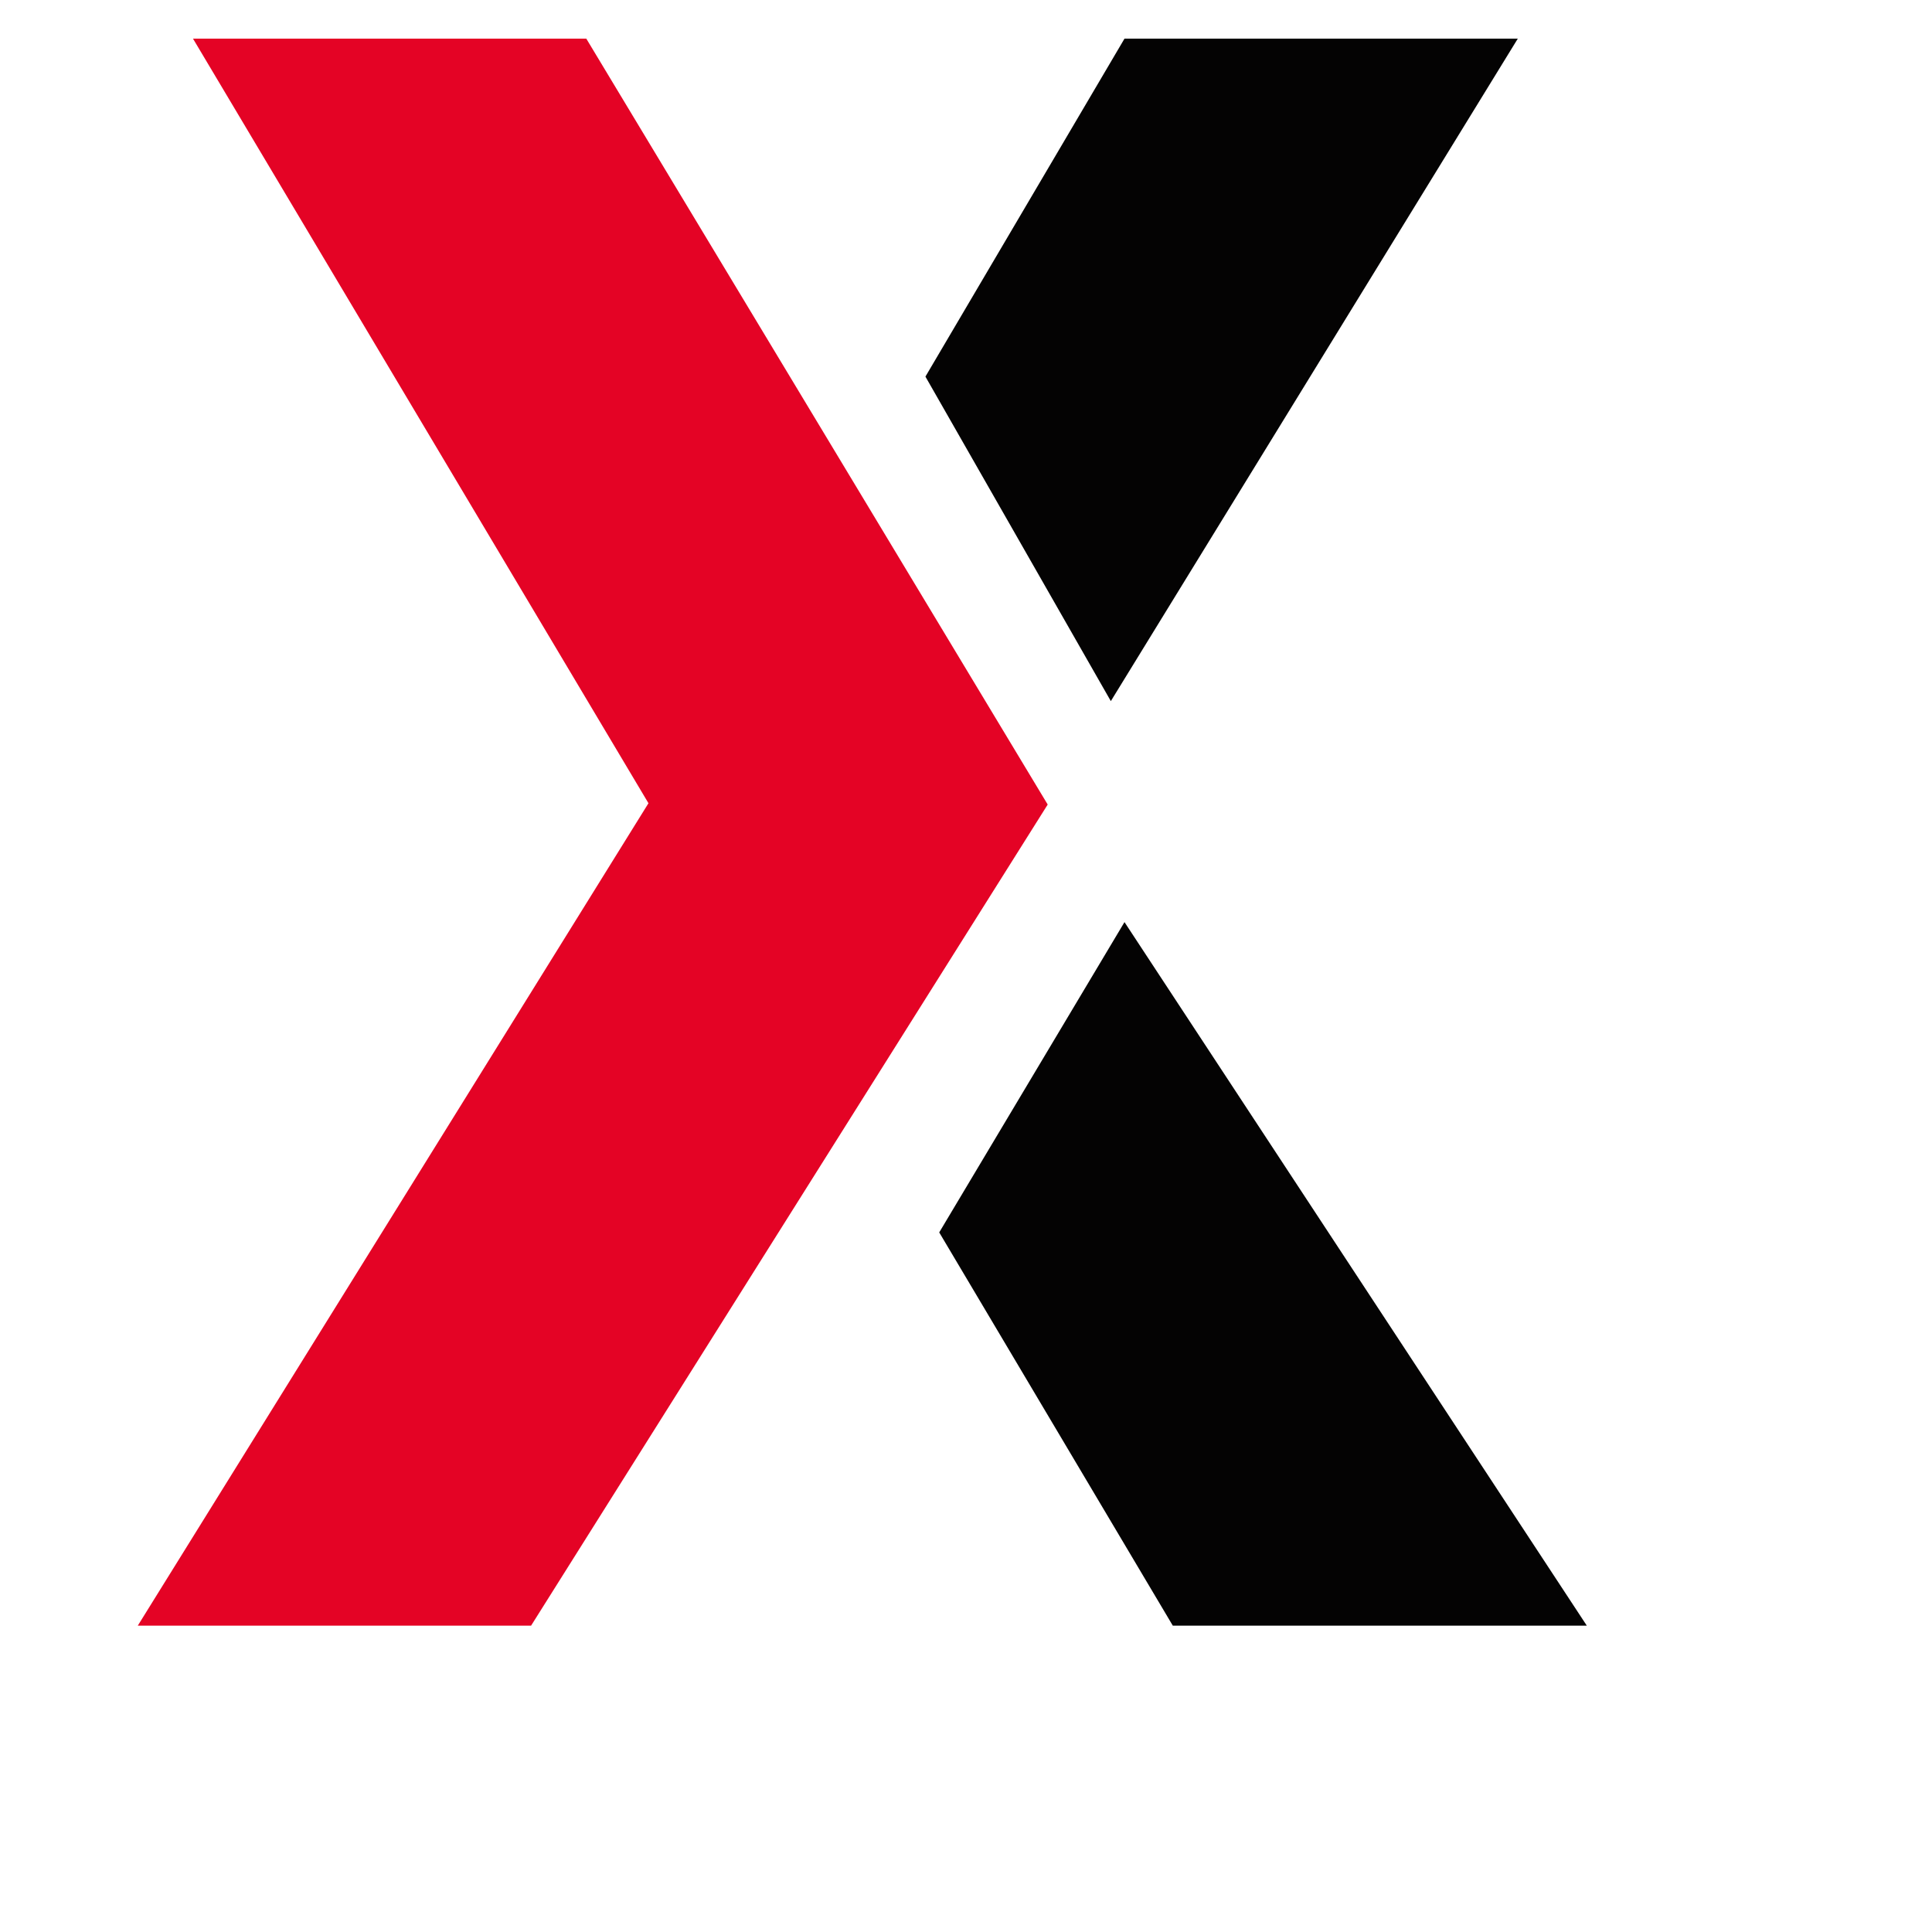
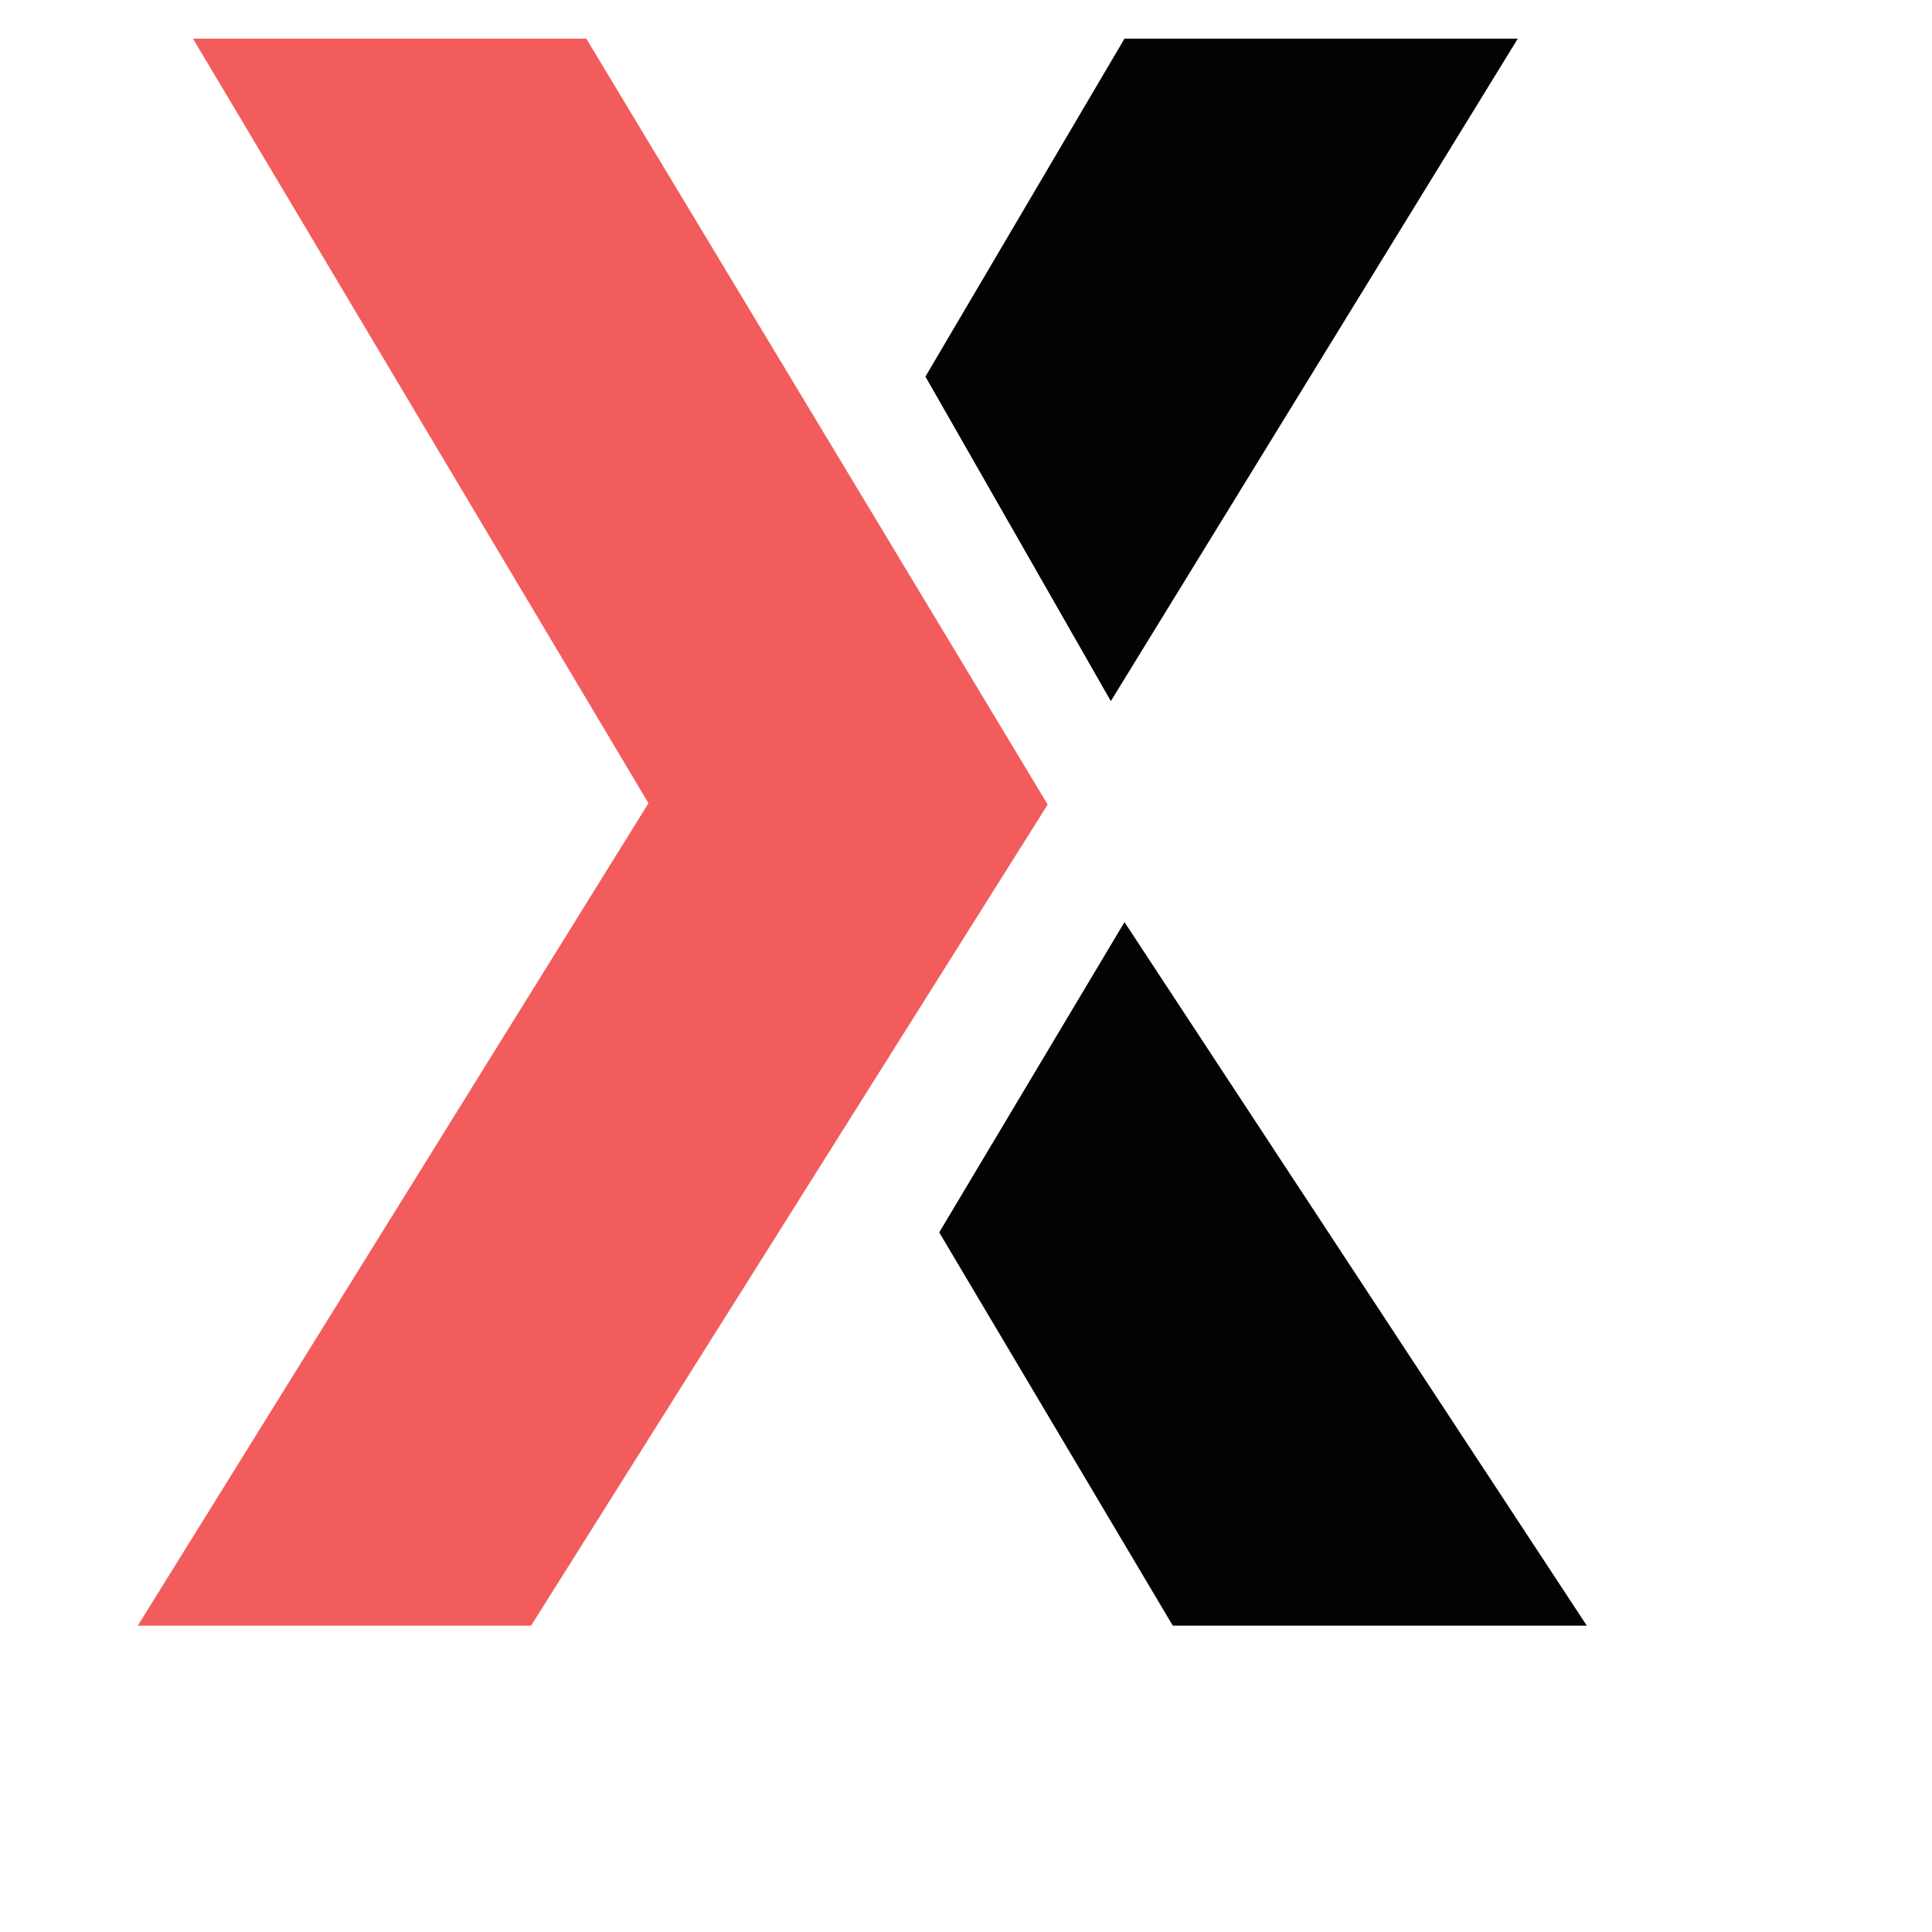
<svg xmlns="http://www.w3.org/2000/svg" viewBox="0 0 280 280">
  <g transform="translate(-480, -5)">
-     <path fill="#e40325" d="m499.97 240.6 74.01-119.19L507.97 10.6h57l66.87 111-74.87 119z" />
+     <path fill="#f25c5c" d="m499.97 240.6 74.01-119.19L507.97 10.6h57l66.87 111-74.87 119z" />
    <path fill="#040303" d="M709.97 240.6h-60l-33.85-56.99 26.85-44.97zm-10-230-58.98 96.01-26.87-47.03 28.85-48.98z" />
  </g>
</svg>
